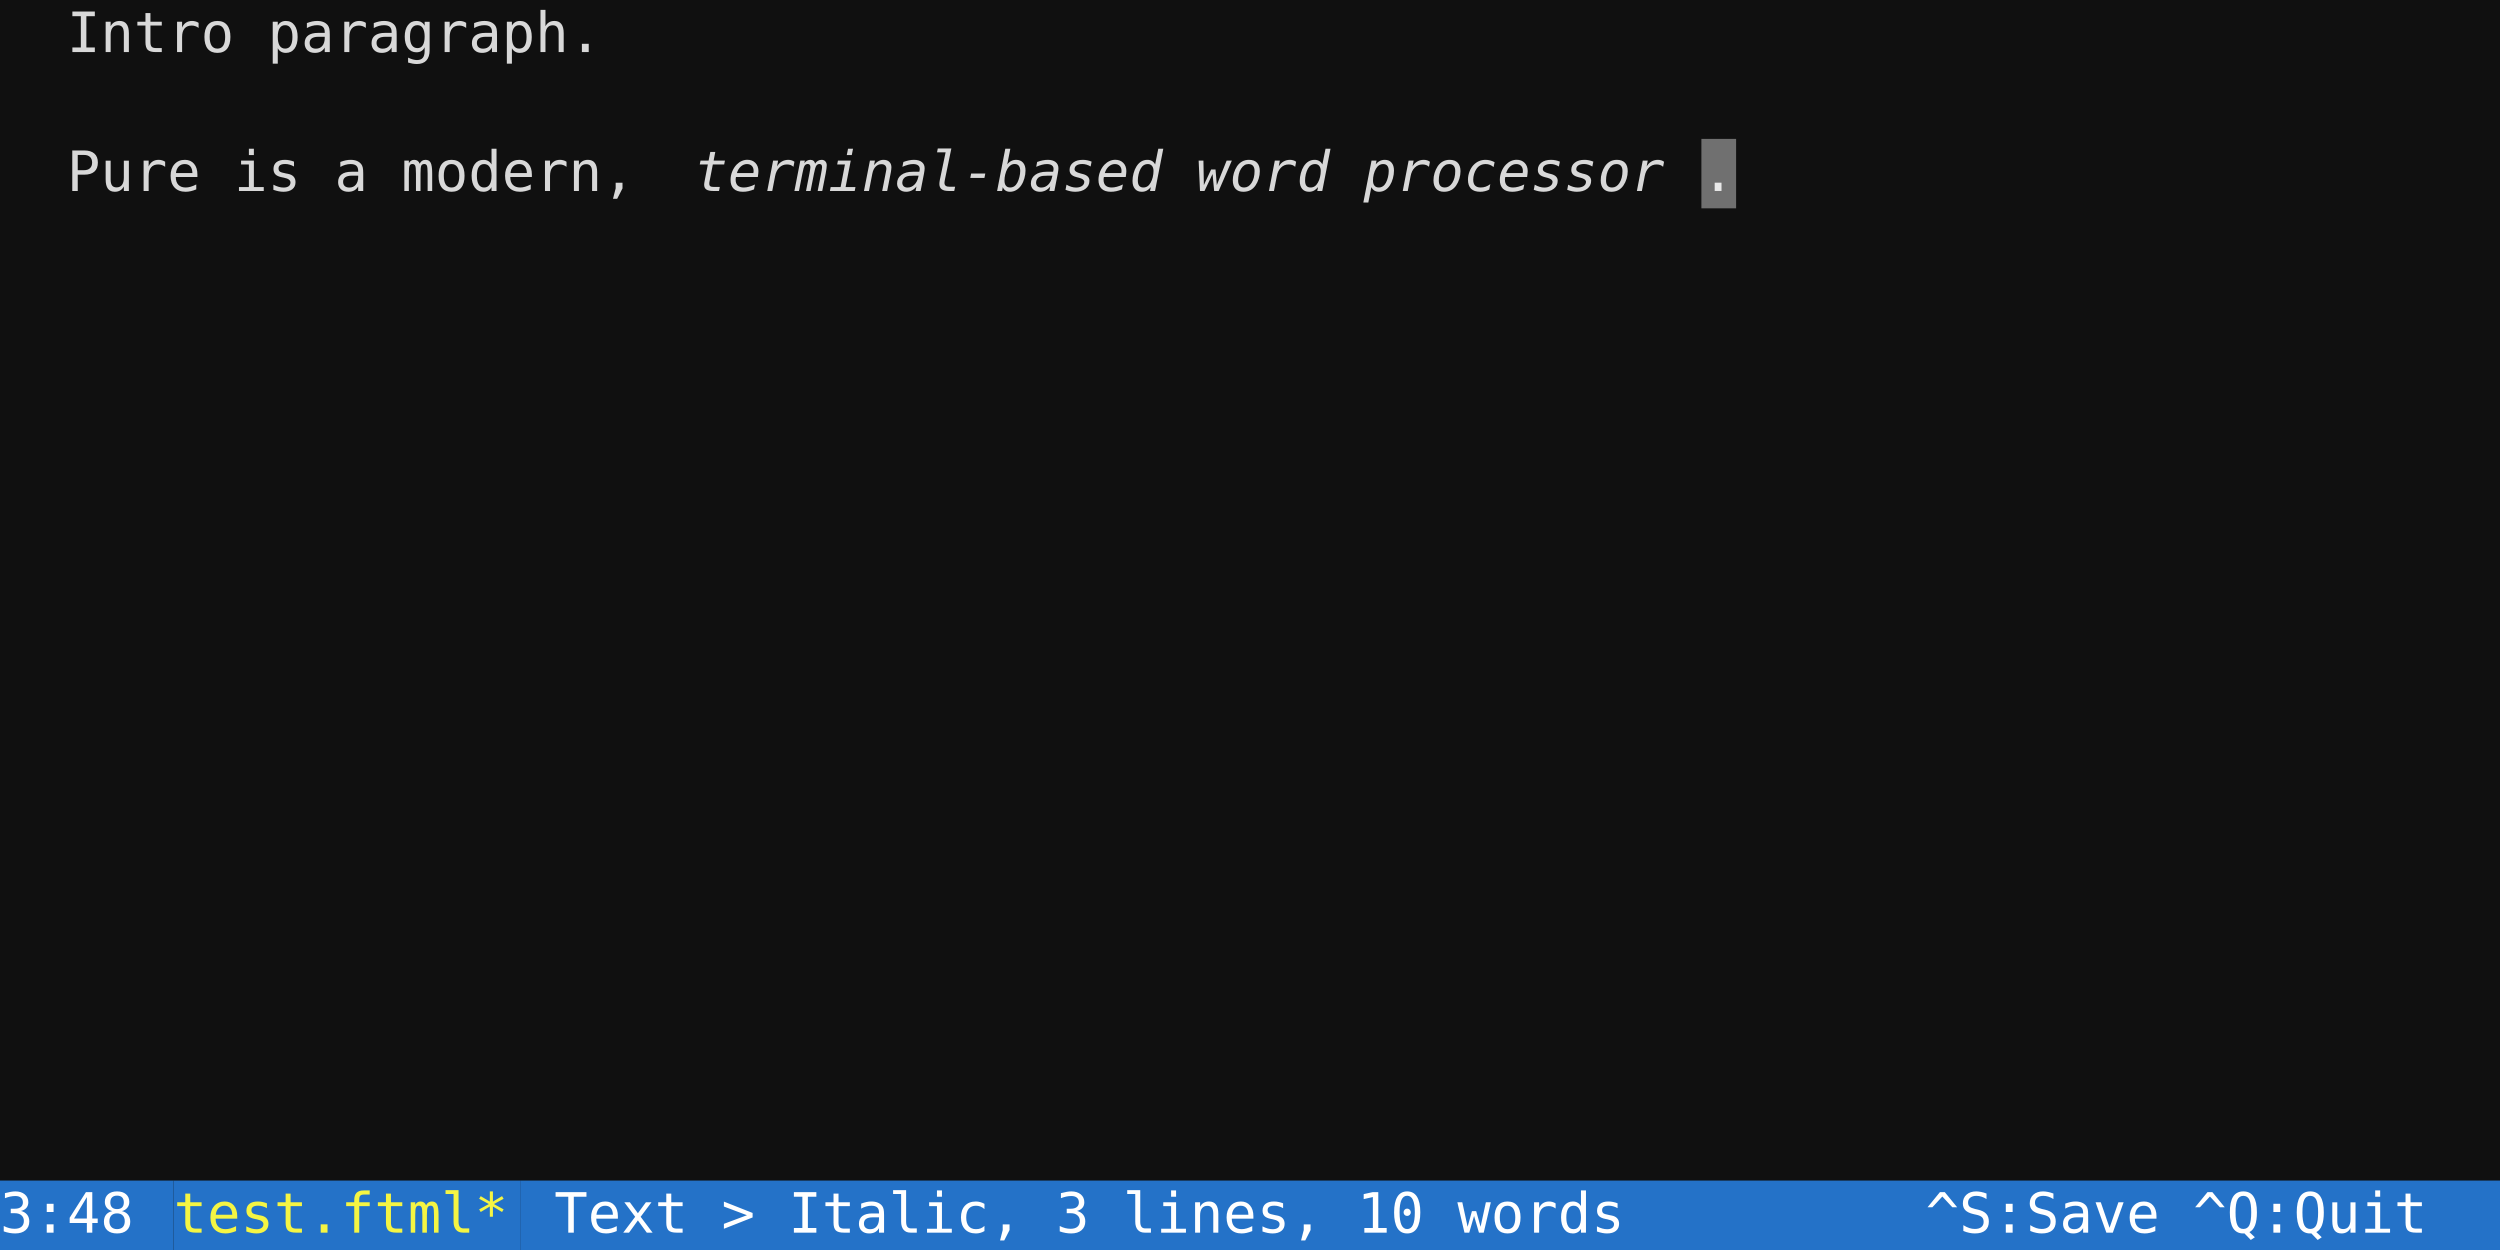
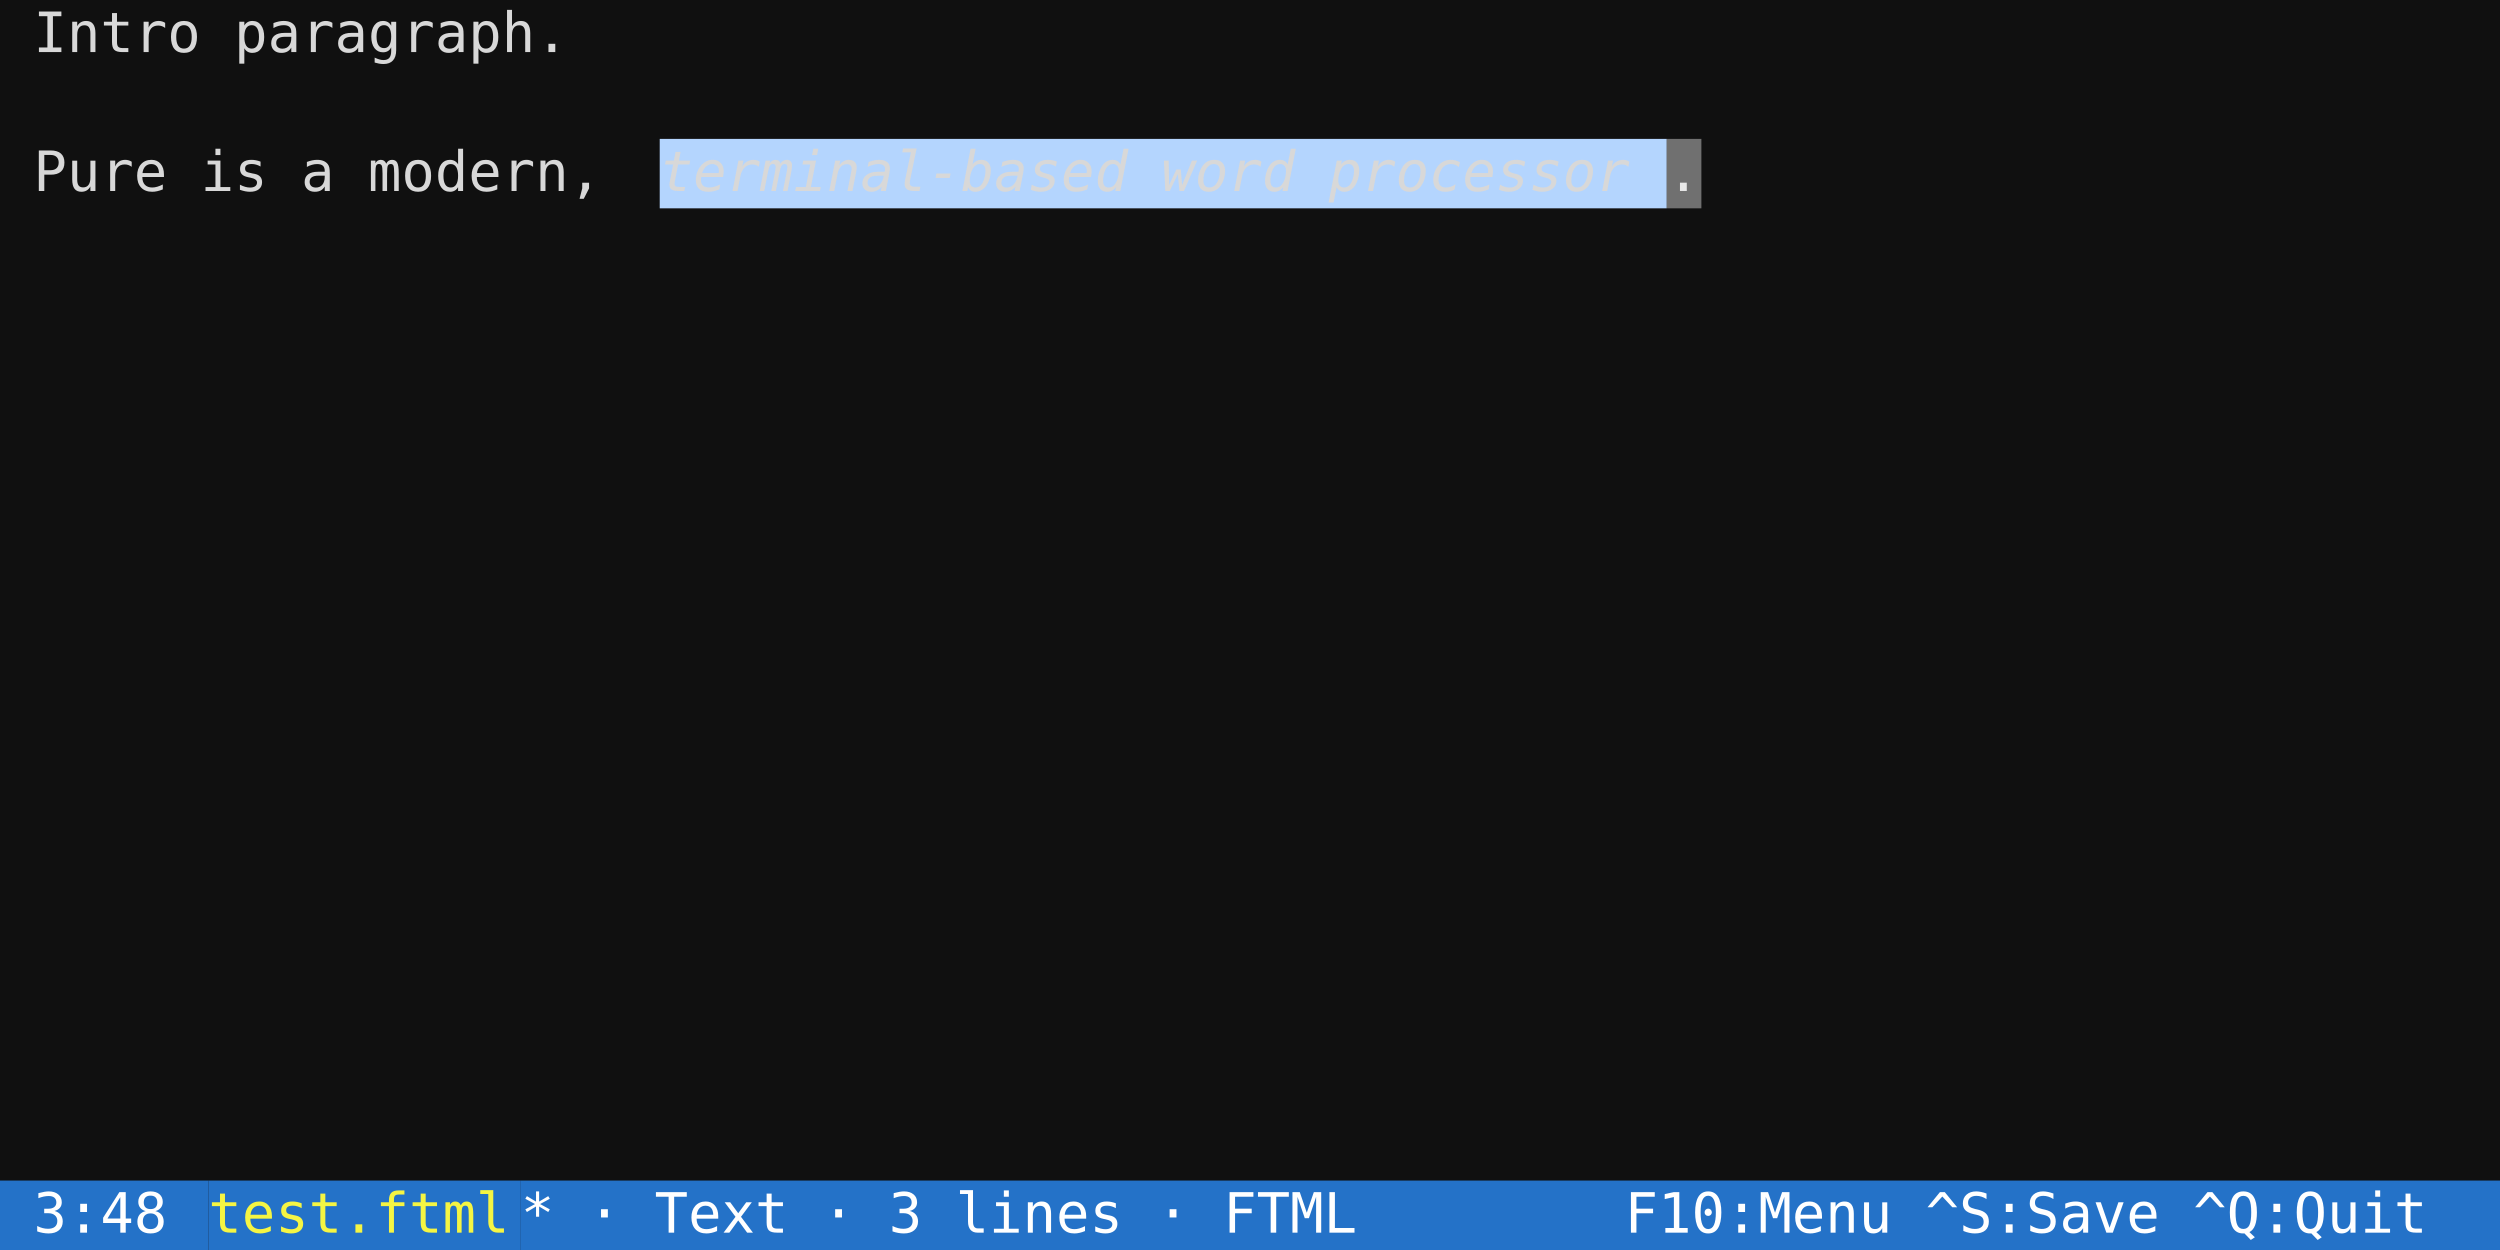
<svg xmlns="http://www.w3.org/2000/svg" width="720" height="360" viewBox="0 0 720 360" font-family="'DejaVu Sans Mono', Menlo, Consolas, monospace" font-size="16px">
  <rect width="100%" height="100%" fill="#101010" />
-   <text x="0" y="15" fill="#d8d8d8" textLength="720" lengthAdjust="spacingAndGlyphs" xml:space="preserve">  Intro paragraph.                                                      </text>
-   <text x="0" y="55" fill="#d8d8d8" textLength="200" lengthAdjust="spacingAndGlyphs" xml:space="preserve">  Pure is a modern, </text>
-   <text x="200" y="55" fill="#d8d8d8" textLength="290" lengthAdjust="spacingAndGlyphs" xml:space="preserve" font-style="italic">terminal-based word processor</text>
-   <text x="490" y="55" fill="#d8d8d8" textLength="230" lengthAdjust="spacingAndGlyphs" xml:space="preserve">.                      </text>
-   <rect x="0" y="340" width="50" height="20" fill="#2472c8" />
-   <text x="0" y="355" fill="#ffffff" textLength="50" lengthAdjust="spacingAndGlyphs" xml:space="preserve">3:48 </text>
-   <rect x="50" y="340" width="100" height="20" fill="#2472c8" />
-   <text x="50" y="355" fill="#f5f543" textLength="100" lengthAdjust="spacingAndGlyphs" xml:space="preserve">test.ftml*</text>
+   <text x="0" y="15" fill="#d8d8d8" textLength="720" lengthAdjust="spacingAndGlyphs" xml:space="preserve"> Intro paragraph.                                                       </text>
+   <text x="0" y="55" fill="#d8d8d8" textLength="190" lengthAdjust="spacingAndGlyphs" xml:space="preserve"> Pure is a modern, </text>
+   <rect x="190" y="40" width="290" height="20" fill="#b4d5fe" />
+   <text x="190" y="55" fill="#d8d8d8" textLength="290" lengthAdjust="spacingAndGlyphs" xml:space="preserve" font-style="italic">terminal-based word processor</text>
+   <text x="480" y="55" fill="#d8d8d8" textLength="240" lengthAdjust="spacingAndGlyphs" xml:space="preserve">.                       </text>
+   <rect x="0" y="340" width="60" height="20" fill="#2472c8" />
+   <text x="0" y="355" fill="#ffffff" textLength="60" lengthAdjust="spacingAndGlyphs" xml:space="preserve"> 3:48 </text>
+   <rect x="60" y="340" width="90" height="20" fill="#2472c8" />
+   <text x="60" y="355" fill="#f5f543" textLength="90" lengthAdjust="spacingAndGlyphs" xml:space="preserve">test.ftml</text>
  <rect x="150" y="340" width="570" height="20" fill="#2472c8" />
-   <text x="150" y="355" fill="#ffffff" textLength="570" lengthAdjust="spacingAndGlyphs" xml:space="preserve"> Text &gt; Italic, 3 lines, 10 words         ^S:Save ^Q:Quit</text>
-   <rect x="490" y="40" width="10" height="20" fill="#ffffff" fill-opacity="0.4" />
+   <text x="150" y="355" fill="#ffffff" textLength="570" lengthAdjust="spacingAndGlyphs" xml:space="preserve">* · Text · 3 lines · FTML        F10:Menu ^S:Save ^Q:Quit</text>
+   <rect x="480" y="40" width="10" height="20" fill="#ffffff" fill-opacity="0.4" />
</svg>
